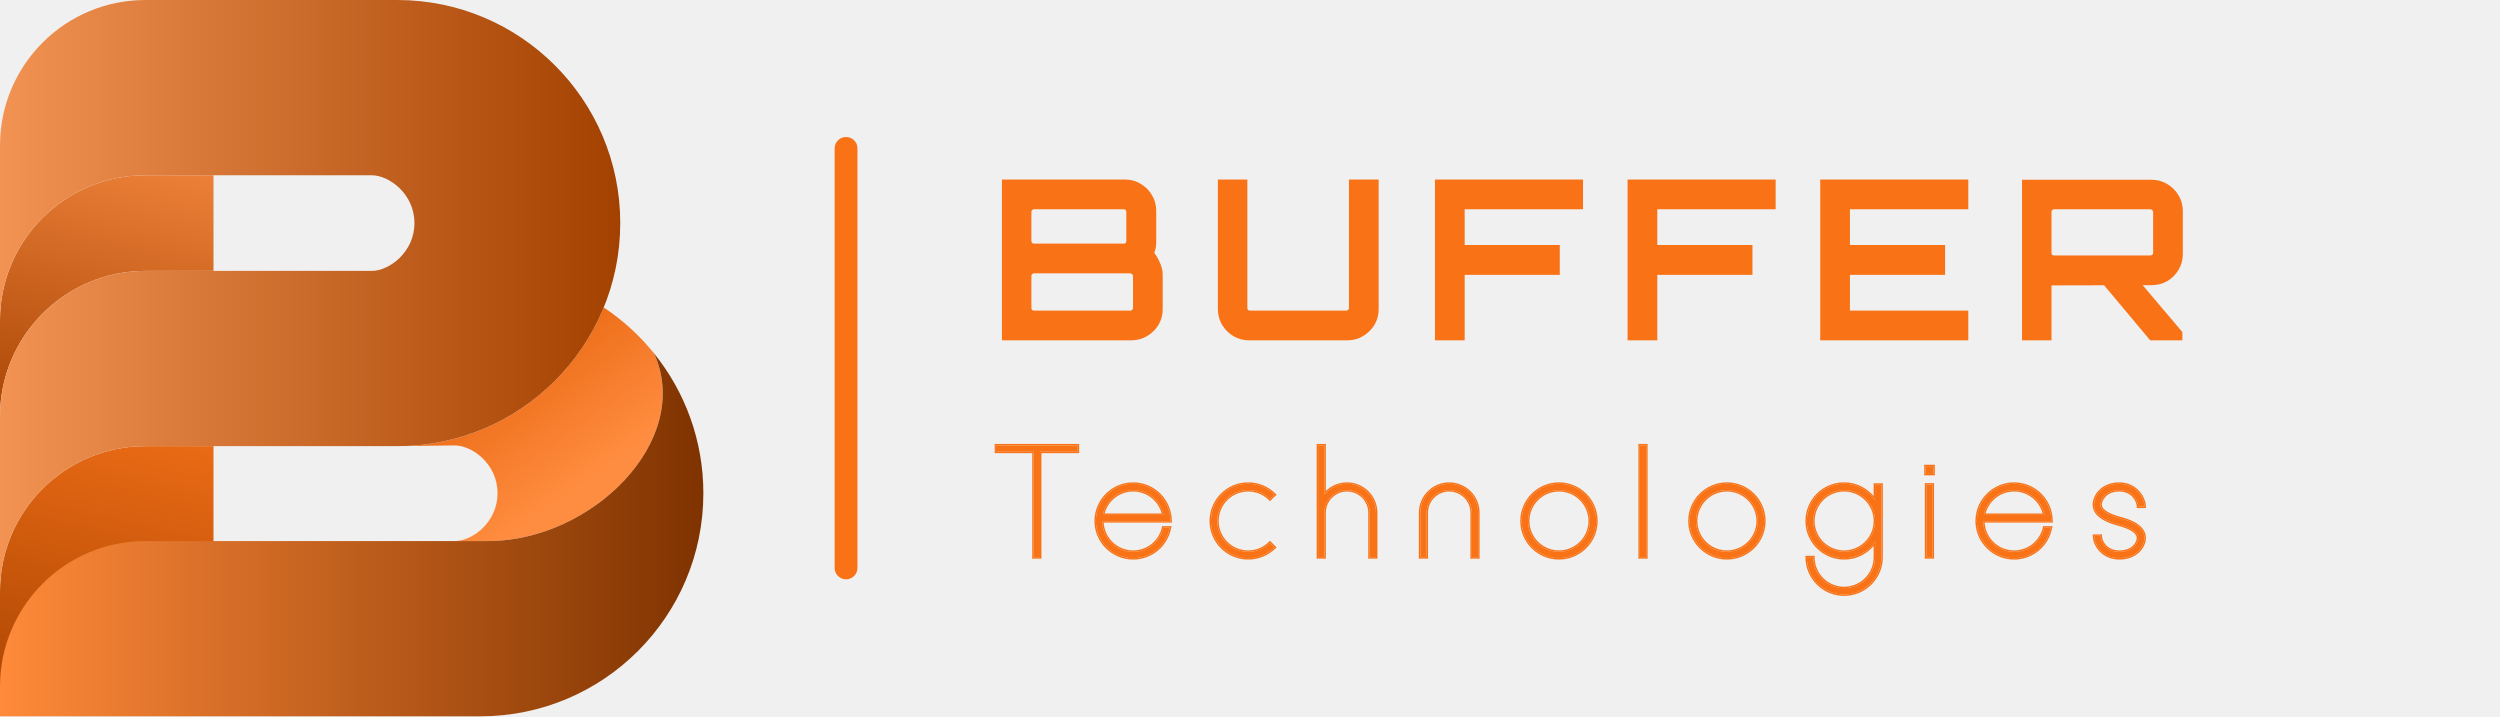
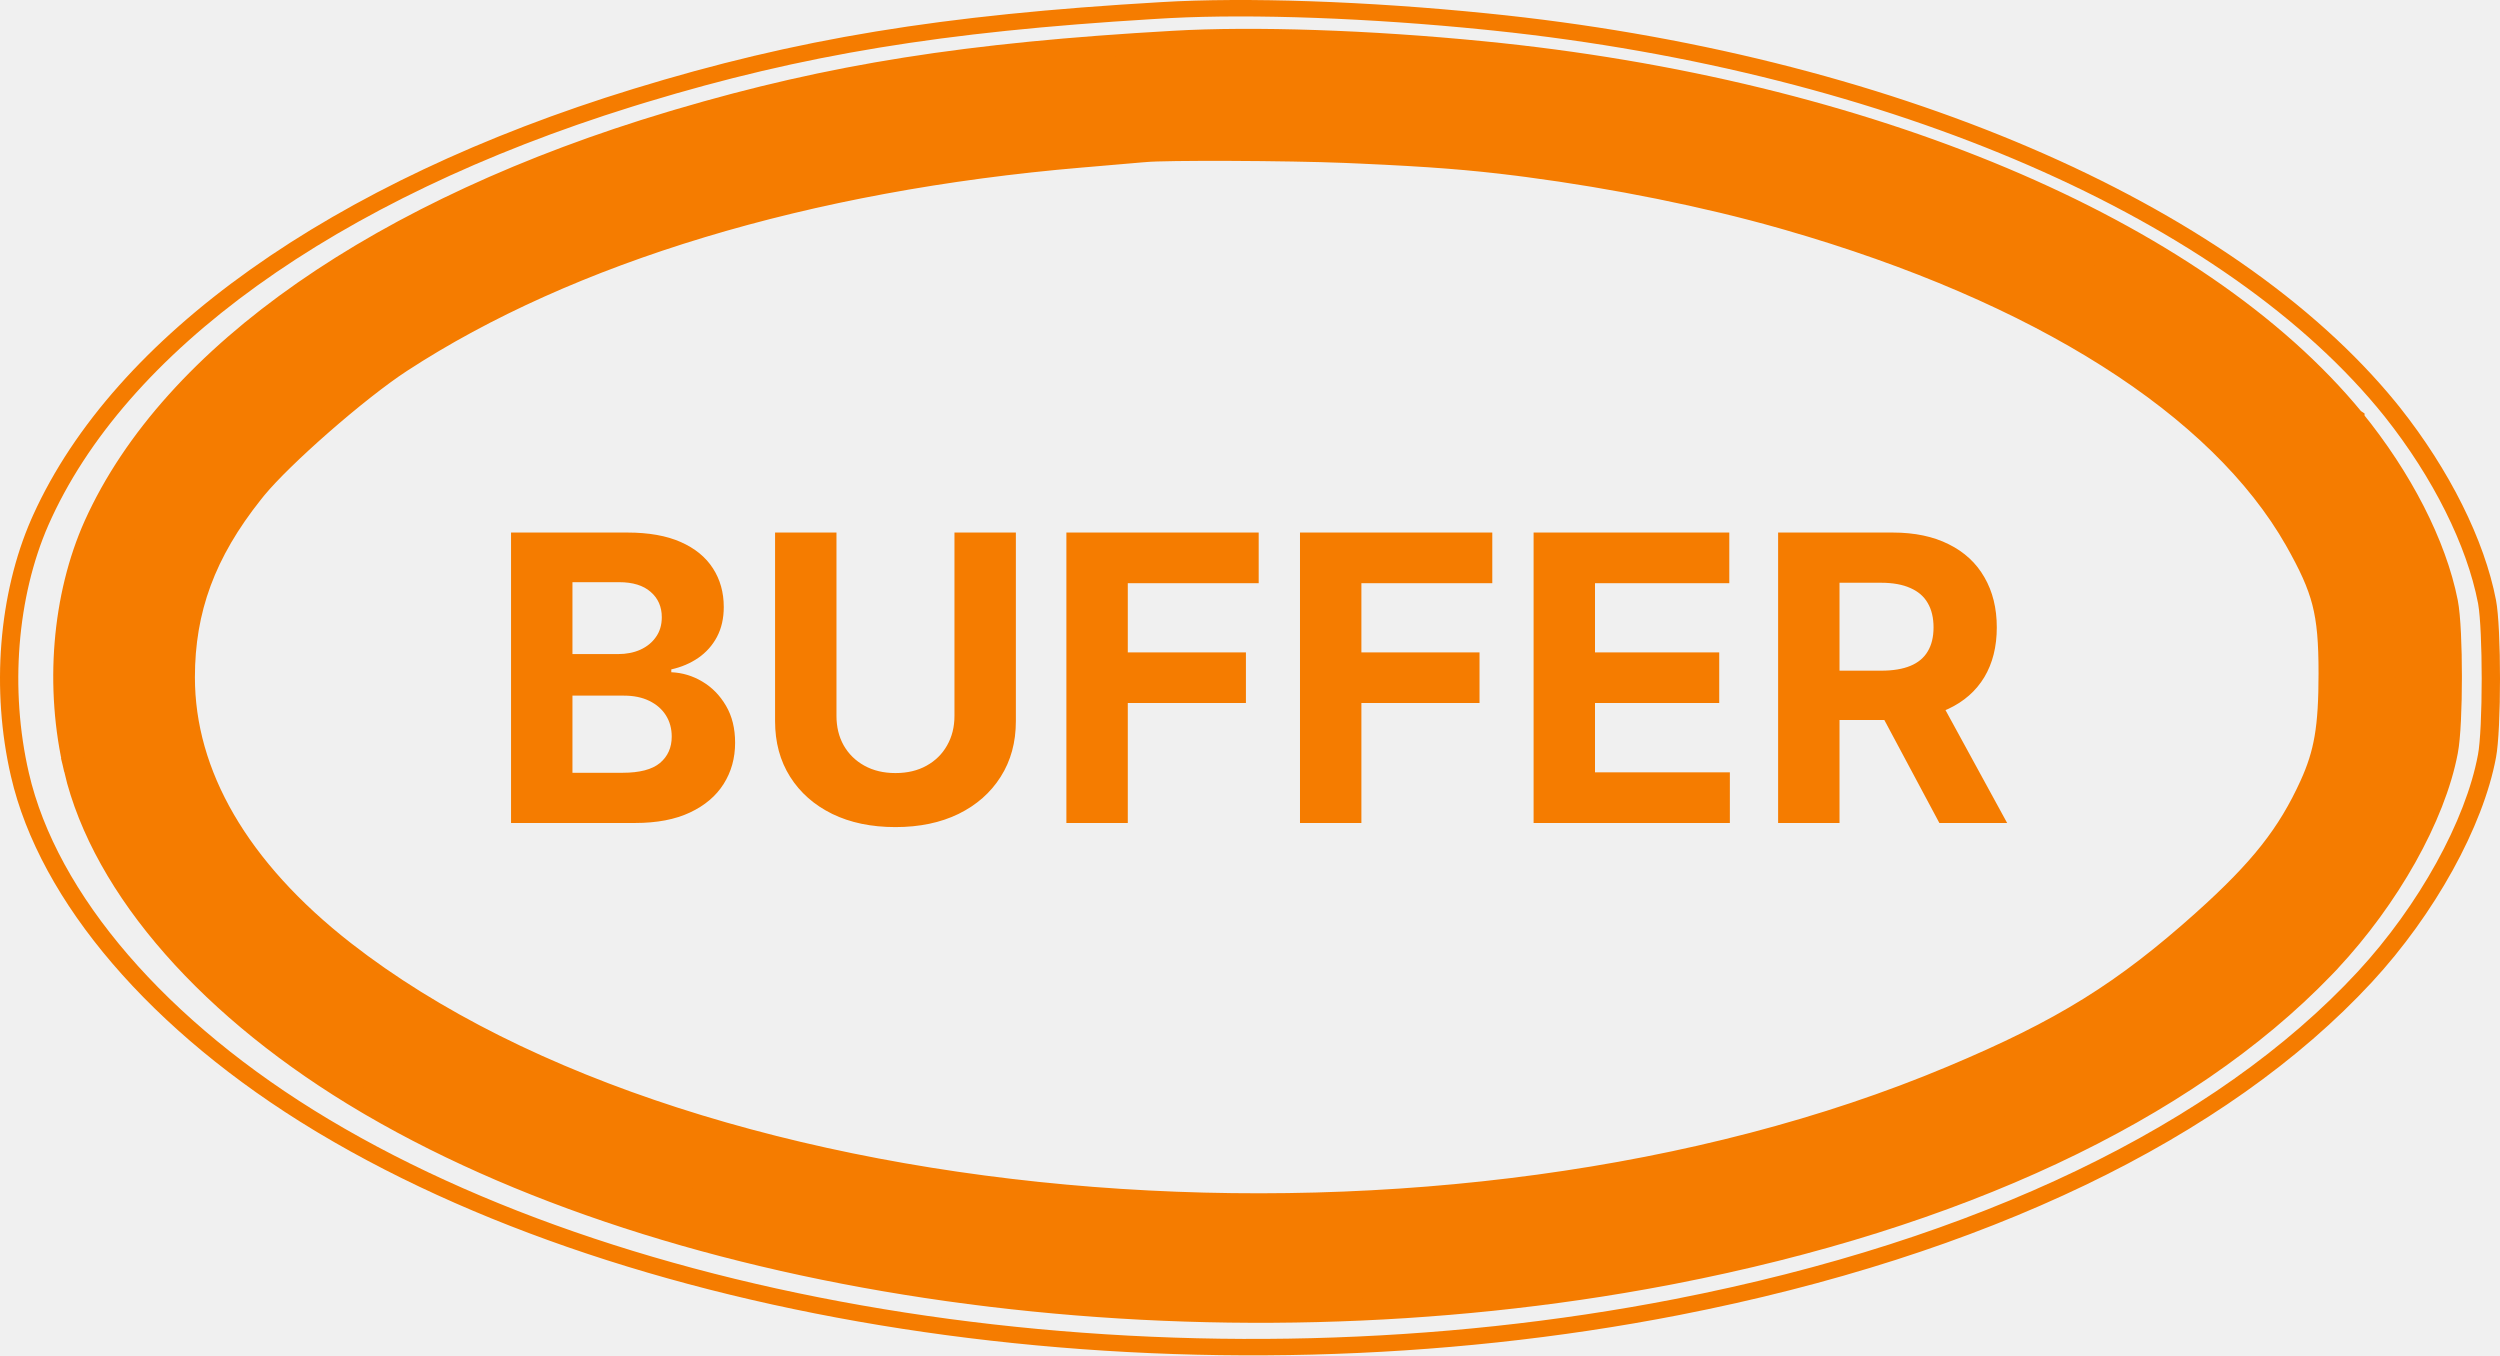
- <svg xmlns="http://www.w3.org/2000/svg" width="1752" height="502" viewBox="0 0 1752 502" fill="none">
-   <path d="M101.922 189.845H149.624V122.822H101.922C45.632 122.822 0 168.454 0 224.744V291.767C0 235.478 45.632 189.845 101.922 189.845Z" fill="url(#paint0_linear_806_51)" />
-   <path d="M101.922 312.672C45.632 312.672 0 358.303 0 414.594V502.001L149.624 386.713V312.672H101.922Z" fill="url(#paint1_linear_806_51)" />
-   <path d="M282.398 312.618L318.71 312.153C330.932 312.153 348.684 325.206 348.684 345.664C348.684 366.122 330.932 379.175 318.71 379.175H342.007C414.671 379.175 486.017 308.814 458.352 247.661L458.359 247.653C448.329 235.21 436.432 224.338 423.093 215.457C400.26 271.299 346.066 310.994 282.398 312.618Z" fill="url(#paint2_linear_806_51)" />
-   <path d="M0 414.592C0 358.301 45.632 312.67 101.922 312.67H278.34C364.681 312.67 434.675 242.672 434.675 156.335C434.675 69.992 364.681 0 278.34 0H101.922C45.632 0 0 45.632 0 101.922V224.745C0 168.455 45.632 122.823 101.922 122.823H260.472C272.695 122.823 290.446 135.876 290.446 156.335C290.446 176.792 272.695 189.846 260.472 189.846H101.922C45.632 189.846 0 235.477 0 291.768V312.67V414.592Z" fill="url(#paint3_linear_806_51)" />
-   <path d="M0.001 501.998H336.581C422.921 501.998 492.916 432 492.916 345.662C492.916 308.545 479.977 274.457 458.363 247.648L458.355 247.659C486.02 308.812 414.675 379.174 342.01 379.174H101.922C45.632 379.174 0 424.805 0 481.095V501.998H0.001Z" fill="url(#paint4_linear_806_51)" />
-   <rect x="584.914" y="96" width="16" height="310" rx="8" fill="#F97316" />
-   <path d="M702.147 238.5V125.822H788.534C792.499 125.822 796.098 126.813 799.333 128.795C802.671 130.777 805.332 133.438 807.314 136.776C809.296 140.011 810.287 143.61 810.287 147.575V169.641C810.287 170.997 810.183 172.301 809.974 173.553C809.766 174.805 809.401 176.005 808.879 177.153C810.653 179.553 812.061 182.056 813.104 184.665C814.252 187.273 814.826 189.881 814.826 192.49V216.747C814.826 220.711 813.835 224.363 811.852 227.702C809.87 230.936 807.21 233.544 803.871 235.527C800.532 237.509 796.881 238.5 792.916 238.5H702.147ZM724.683 217.686H791.977C792.499 217.686 792.968 217.529 793.386 217.216C793.803 216.799 794.012 216.329 794.012 215.808V193.429C794.012 192.907 793.803 192.49 793.386 192.177C792.968 191.759 792.499 191.551 791.977 191.551H724.683C724.161 191.551 723.692 191.759 723.275 192.177C722.962 192.49 722.805 192.907 722.805 193.429V215.808C722.805 216.329 722.962 216.799 723.275 217.216C723.692 217.529 724.161 217.686 724.683 217.686ZM724.683 170.736H787.595C788.117 170.736 788.534 170.58 788.847 170.267C789.16 169.85 789.317 169.38 789.317 168.858V148.514C789.317 147.992 789.16 147.575 788.847 147.262C788.534 146.844 788.117 146.636 787.595 146.636H724.683C724.161 146.636 723.692 146.844 723.275 147.262C722.962 147.575 722.805 147.992 722.805 148.514V168.858C722.805 169.38 722.962 169.85 723.275 170.267C723.692 170.58 724.161 170.736 724.683 170.736ZM875.239 238.5C871.274 238.5 867.623 237.509 864.284 235.527C861.05 233.544 858.441 230.936 856.459 227.702C854.477 224.363 853.486 220.711 853.486 216.747V125.822H874.143V215.808C874.143 216.329 874.3 216.799 874.613 217.216C875.03 217.529 875.5 217.686 876.021 217.686H943.315C943.837 217.686 944.307 217.529 944.724 217.216C945.141 216.799 945.35 216.329 945.35 215.808V125.822H966.164V216.747C966.164 220.711 965.173 224.363 963.191 227.702C961.208 230.936 958.548 233.544 955.209 235.527C951.975 237.509 948.375 238.5 944.411 238.5H875.239ZM1005.62 238.5V125.822H1109.38V146.636H1026.44V171.675H1093.1V192.646H1026.44V238.5H1005.62ZM1140.62 238.5V125.822H1244.38V146.636H1161.44V171.675H1228.11V192.646H1161.44V238.5H1140.62ZM1275.63 238.5V125.822H1379.39V146.636H1296.44V171.675H1363.11V192.646H1296.44V217.686H1379.39V238.5H1275.63ZM1506.87 238.5L1472.91 197.967H1499.99L1529.41 232.71V238.5H1506.87ZM1417.04 238.5V125.978H1507.81C1511.78 125.978 1515.43 126.969 1518.77 128.952C1522.11 130.934 1524.77 133.594 1526.75 136.933C1528.73 140.167 1529.72 143.767 1529.72 147.731V178.092C1529.72 182.056 1528.73 185.708 1526.75 189.047C1524.77 192.385 1522.11 195.046 1518.77 197.028C1515.43 198.906 1511.78 199.845 1507.81 199.845L1437.7 200.002V238.5H1417.04ZM1439.58 179.031H1506.87C1507.4 179.031 1507.86 178.874 1508.28 178.561C1508.7 178.248 1508.91 177.831 1508.91 177.309V148.514C1508.91 147.992 1508.7 147.575 1508.28 147.262C1507.86 146.844 1507.4 146.636 1506.87 146.636H1439.58C1439.06 146.636 1438.59 146.844 1438.17 147.262C1437.86 147.575 1437.7 147.992 1437.7 148.514V177.309C1437.7 177.831 1437.86 178.248 1438.17 178.561C1438.59 178.874 1439.06 179.031 1439.58 179.031Z" fill="#F97316" />
-   <mask id="path-8-outside-1_806_51" maskUnits="userSpaceOnUse" x="696.914" y="310.5" width="807" height="108" fill="black">
-     <rect fill="white" x="696.914" y="310.5" width="807" height="108" />
-     <path d="M755.287 312.116V316.564H728.826V390.5H724.379V316.564H697.917V312.116H755.287ZM820.25 365.15V365.262H772.442C772.553 377.158 782.226 386.72 794.122 386.72C804.462 386.72 813.134 379.493 815.247 369.709H819.805C817.582 381.939 806.908 391.167 794.122 391.167C779.78 391.167 767.994 379.493 767.994 365.15C767.994 350.697 779.78 339.023 794.122 339.023C807.019 339.023 817.804 348.473 819.805 360.814C820.028 362.26 820.25 363.705 820.25 365.15ZM772.886 360.814H815.358C813.357 350.919 804.573 343.47 794.122 343.47C783.671 343.47 774.888 350.919 772.886 360.814ZM874.75 391.167C860.296 391.167 848.622 379.493 848.622 365.15C848.622 350.697 860.296 339.023 874.75 339.023C881.643 339.023 888.203 341.691 893.206 346.694L889.982 349.807C885.868 345.693 880.531 343.47 874.75 343.47C862.742 343.47 853.069 353.143 853.069 365.15C853.069 377.047 862.742 386.72 874.75 386.72C880.531 386.72 885.868 384.496 889.982 380.382L893.206 383.607C888.203 388.499 881.643 391.167 874.75 391.167ZM964.301 359.258V390.5H959.854V359.258C959.854 350.585 952.738 343.47 943.955 343.47C935.282 343.47 928.167 350.585 928.167 359.258V390.5H923.719V312.116H928.167V346.583C931.947 342.024 937.617 339.023 943.955 339.023C955.184 339.023 964.301 348.139 964.301 359.258ZM1035.91 390.5H1031.47V359.258C1031.47 350.585 1024.35 343.47 1015.57 343.47C1006.9 343.47 999.779 350.585 999.779 359.258V390.5H995.332V359.258C995.332 348.139 1004.45 339.023 1015.57 339.023C1026.8 339.023 1035.91 348.139 1035.91 359.258V390.5ZM1092.52 391.167C1078.17 391.167 1066.39 379.493 1066.39 365.15C1066.39 350.697 1078.17 339.023 1092.52 339.023C1106.86 339.023 1118.64 350.697 1118.64 365.15C1118.64 379.493 1106.86 391.167 1092.52 391.167ZM1092.52 343.47C1080.62 343.47 1070.84 353.143 1070.84 365.15C1070.84 377.047 1080.62 386.72 1092.52 386.72C1104.41 386.72 1114.2 377.047 1114.2 365.15C1114.2 353.143 1104.41 343.47 1092.52 343.47ZM1149.2 390.5V312.116H1153.65V390.5H1149.2ZM1210.23 391.167C1195.88 391.167 1184.1 379.493 1184.1 365.15C1184.1 350.697 1195.88 339.023 1210.23 339.023C1224.57 339.023 1236.35 350.697 1236.35 365.15C1236.35 379.493 1224.57 391.167 1210.23 391.167ZM1210.23 343.47C1198.33 343.47 1188.55 353.143 1188.55 365.15C1188.55 377.047 1198.33 386.72 1210.23 386.72C1222.12 386.72 1231.91 377.047 1231.91 365.15C1231.91 353.143 1222.12 343.47 1210.23 343.47ZM1314.05 339.69H1318.5V390.5C1318.5 404.954 1306.71 416.628 1292.37 416.628C1278.03 416.628 1266.24 404.954 1266.24 390.5H1270.69C1270.69 402.508 1280.48 412.181 1292.37 412.181C1304.27 412.181 1314.05 402.508 1314.05 390.5V379.715C1309.27 386.609 1301.38 391.167 1292.37 391.167C1278.03 391.167 1266.24 379.493 1266.24 365.15C1266.24 350.697 1277.92 339.023 1292.37 339.023C1301.38 339.023 1309.27 343.581 1314.05 350.585V339.69ZM1292.37 386.72C1304.27 386.72 1314.05 377.047 1314.05 365.15C1314.05 353.143 1304.27 343.47 1292.37 343.47C1280.48 343.47 1270.69 353.143 1270.69 365.15C1270.69 377.047 1280.48 386.72 1292.37 386.72ZM1349.93 390.5V339.578H1354.38V390.5H1349.93ZM1349.49 332.129V326.681H1354.94V332.129H1349.49ZM1437.62 365.15V365.262H1389.81C1389.92 377.158 1399.6 386.72 1411.49 386.72C1421.83 386.72 1430.51 379.493 1432.62 369.709H1437.18C1434.95 381.939 1424.28 391.167 1411.49 391.167C1397.15 391.167 1385.37 379.493 1385.37 365.15C1385.37 350.697 1397.15 339.023 1411.49 339.023C1424.39 339.023 1435.18 348.473 1437.18 360.814C1437.4 362.26 1437.62 363.705 1437.62 365.15ZM1390.26 360.814H1432.73C1430.73 350.919 1421.94 343.47 1411.49 343.47C1401.04 343.47 1392.26 350.919 1390.26 360.814ZM1485.19 391.167C1473.74 391.167 1467.62 382.05 1467.62 375.49H1472.07C1472.07 379.493 1475.85 386.72 1485.19 386.72C1495.19 386.72 1498.42 380.16 1498.42 376.936C1498.42 373.156 1493.64 369.931 1484.63 367.485C1480.41 366.262 1467.51 362.816 1467.51 353.699C1467.51 347.584 1473.07 339.023 1485.19 339.023C1497.31 339.023 1502.87 349.474 1502.87 355.033H1498.42C1498.42 351.03 1494.53 343.47 1485.19 343.47C1475.29 343.47 1471.96 350.474 1471.96 353.699C1471.96 357.479 1476.74 360.703 1485.74 363.149C1489.97 364.261 1502.87 367.819 1502.87 376.936C1502.87 382.828 1497.31 391.167 1485.19 391.167Z" />
-   </mask>
-   <path d="M755.287 312.116V316.564H728.826V390.5H724.379V316.564H697.917V312.116H755.287ZM820.25 365.15V365.262H772.442C772.553 377.158 782.226 386.72 794.122 386.72C804.462 386.72 813.134 379.493 815.247 369.709H819.805C817.582 381.939 806.908 391.167 794.122 391.167C779.78 391.167 767.994 379.493 767.994 365.15C767.994 350.697 779.78 339.023 794.122 339.023C807.019 339.023 817.804 348.473 819.805 360.814C820.028 362.26 820.25 363.705 820.25 365.15ZM772.886 360.814H815.358C813.357 350.919 804.573 343.47 794.122 343.47C783.671 343.47 774.888 350.919 772.886 360.814ZM874.75 391.167C860.296 391.167 848.622 379.493 848.622 365.15C848.622 350.697 860.296 339.023 874.75 339.023C881.643 339.023 888.203 341.691 893.206 346.694L889.982 349.807C885.868 345.693 880.531 343.47 874.75 343.47C862.742 343.47 853.069 353.143 853.069 365.15C853.069 377.047 862.742 386.72 874.75 386.72C880.531 386.72 885.868 384.496 889.982 380.382L893.206 383.607C888.203 388.499 881.643 391.167 874.75 391.167ZM964.301 359.258V390.5H959.854V359.258C959.854 350.585 952.738 343.47 943.955 343.47C935.282 343.47 928.167 350.585 928.167 359.258V390.5H923.719V312.116H928.167V346.583C931.947 342.024 937.617 339.023 943.955 339.023C955.184 339.023 964.301 348.139 964.301 359.258ZM1035.91 390.5H1031.47V359.258C1031.47 350.585 1024.35 343.47 1015.57 343.47C1006.9 343.47 999.779 350.585 999.779 359.258V390.5H995.332V359.258C995.332 348.139 1004.45 339.023 1015.57 339.023C1026.8 339.023 1035.91 348.139 1035.91 359.258V390.5ZM1092.52 391.167C1078.17 391.167 1066.39 379.493 1066.39 365.15C1066.39 350.697 1078.17 339.023 1092.52 339.023C1106.86 339.023 1118.64 350.697 1118.64 365.15C1118.64 379.493 1106.86 391.167 1092.52 391.167ZM1092.52 343.47C1080.62 343.47 1070.84 353.143 1070.84 365.15C1070.84 377.047 1080.62 386.72 1092.52 386.72C1104.41 386.72 1114.2 377.047 1114.2 365.15C1114.2 353.143 1104.41 343.47 1092.52 343.47ZM1149.2 390.5V312.116H1153.65V390.5H1149.2ZM1210.23 391.167C1195.88 391.167 1184.1 379.493 1184.1 365.15C1184.1 350.697 1195.88 339.023 1210.23 339.023C1224.57 339.023 1236.35 350.697 1236.35 365.15C1236.35 379.493 1224.57 391.167 1210.23 391.167ZM1210.23 343.47C1198.33 343.47 1188.55 353.143 1188.55 365.15C1188.55 377.047 1198.33 386.72 1210.23 386.72C1222.12 386.72 1231.91 377.047 1231.91 365.15C1231.91 353.143 1222.12 343.47 1210.23 343.47ZM1314.05 339.69H1318.5V390.5C1318.5 404.954 1306.71 416.628 1292.37 416.628C1278.03 416.628 1266.24 404.954 1266.24 390.5H1270.69C1270.69 402.508 1280.48 412.181 1292.37 412.181C1304.27 412.181 1314.05 402.508 1314.05 390.5V379.715C1309.27 386.609 1301.38 391.167 1292.37 391.167C1278.03 391.167 1266.24 379.493 1266.24 365.15C1266.24 350.697 1277.92 339.023 1292.37 339.023C1301.38 339.023 1309.27 343.581 1314.05 350.585V339.69ZM1292.37 386.72C1304.27 386.72 1314.05 377.047 1314.05 365.15C1314.05 353.143 1304.27 343.47 1292.37 343.47C1280.48 343.47 1270.69 353.143 1270.69 365.15C1270.69 377.047 1280.48 386.72 1292.37 386.72ZM1349.93 390.5V339.578H1354.38V390.5H1349.93ZM1349.49 332.129V326.681H1354.94V332.129H1349.49ZM1437.62 365.15V365.262H1389.81C1389.92 377.158 1399.6 386.72 1411.49 386.72C1421.83 386.72 1430.51 379.493 1432.62 369.709H1437.18C1434.95 381.939 1424.28 391.167 1411.49 391.167C1397.15 391.167 1385.37 379.493 1385.37 365.15C1385.37 350.697 1397.15 339.023 1411.49 339.023C1424.39 339.023 1435.18 348.473 1437.18 360.814C1437.4 362.26 1437.62 363.705 1437.62 365.15ZM1390.26 360.814H1432.73C1430.73 350.919 1421.94 343.47 1411.49 343.47C1401.04 343.47 1392.26 350.919 1390.26 360.814ZM1485.19 391.167C1473.74 391.167 1467.62 382.05 1467.62 375.49H1472.07C1472.07 379.493 1475.85 386.72 1485.19 386.72C1495.19 386.72 1498.42 380.16 1498.42 376.936C1498.42 373.156 1493.64 369.931 1484.63 367.485C1480.41 366.262 1467.51 362.816 1467.51 353.699C1467.51 347.584 1473.07 339.023 1485.19 339.023C1497.31 339.023 1502.87 349.474 1502.87 355.033H1498.42C1498.42 351.03 1494.53 343.47 1485.19 343.47C1475.29 343.47 1471.96 350.474 1471.96 353.699C1471.96 357.479 1476.74 360.703 1485.74 363.149C1489.97 364.261 1502.87 367.819 1502.87 376.936C1502.87 382.828 1497.31 391.167 1485.19 391.167Z" fill="#F97316" />
-   <path d="M755.287 312.116H756.287V311.116H755.287V312.116ZM755.287 316.564V317.564H756.287V316.564H755.287ZM728.826 316.564V315.564H727.826V316.564H728.826ZM728.826 390.5V391.5H729.826V390.5H728.826ZM724.379 390.5H723.379V391.5H724.379V390.5ZM724.379 316.564H725.379V315.564H724.379V316.564ZM697.917 316.564H696.917V317.564H697.917V316.564ZM697.917 312.116V311.116H696.917V312.116H697.917ZM755.287 312.116H754.287V316.564H755.287H756.287V312.116H755.287ZM755.287 316.564V315.564H728.826V316.564V317.564H755.287V316.564ZM728.826 316.564H727.826V390.5H728.826H729.826V316.564H728.826ZM728.826 390.5V389.5H724.379V390.5V391.5H728.826V390.5ZM724.379 390.5H725.379V316.564H724.379H723.379V390.5H724.379ZM724.379 316.564V315.564H697.917V316.564V317.564H724.379V316.564ZM697.917 316.564H698.917V312.116H697.917H696.917V316.564H697.917ZM697.917 312.116V313.116H755.287V312.116V311.116H697.917V312.116ZM820.25 365.262V366.262H821.25V365.262H820.25ZM772.442 365.262V364.262H771.432L771.442 365.271L772.442 365.262ZM815.247 369.709V368.709H814.44L814.269 369.498L815.247 369.709ZM819.805 369.709L820.789 369.888L821.004 368.709H819.805V369.709ZM819.805 360.814L820.794 360.662L820.793 360.654L819.805 360.814ZM772.886 360.814L771.906 360.616L771.664 361.814H772.886V360.814ZM815.358 360.814V361.814H816.581L816.338 360.616L815.358 360.814ZM820.25 365.15H819.25V365.262H820.25H821.25V365.15H820.25ZM820.25 365.262V364.262H772.442V365.262V366.262H820.25V365.262ZM772.442 365.262L771.442 365.271C771.558 377.717 781.678 387.72 794.122 387.72V386.72V385.72C782.773 385.72 773.548 376.599 773.442 365.252L772.442 365.262ZM794.122 386.72V387.72C804.94 387.72 814.014 380.158 816.224 369.92L815.247 369.709L814.269 369.498C812.255 378.828 803.985 385.72 794.122 385.72V386.72ZM815.247 369.709V370.709H819.805V369.709V368.709H815.247V369.709ZM819.805 369.709L818.822 369.53C816.683 381.294 806.415 390.167 794.122 390.167V391.167V392.167C807.401 392.167 818.481 382.584 820.789 369.888L819.805 369.709ZM794.122 391.167V390.167C780.326 390.167 768.994 378.935 768.994 365.15H767.994H766.994C766.994 380.051 779.233 392.167 794.122 392.167V391.167ZM767.994 365.15H768.994C768.994 351.252 780.329 340.023 794.122 340.023V339.023V338.023C779.23 338.023 766.994 350.142 766.994 365.15H767.994ZM794.122 339.023V340.023C806.523 340.023 816.895 349.111 818.818 360.974L819.805 360.814L820.793 360.654C818.714 347.835 807.516 338.023 794.122 338.023V339.023ZM819.805 360.814L818.817 360.966C819.041 362.425 819.25 363.794 819.25 365.15H820.25H821.25C821.25 363.616 821.014 362.094 820.794 360.662L819.805 360.814ZM772.886 360.814V361.814H815.358V360.814V359.814H772.886V360.814ZM815.358 360.814L816.338 360.616C814.244 350.262 805.057 342.47 794.122 342.47V343.47V344.47C804.089 344.47 812.469 351.576 814.378 361.013L815.358 360.814ZM794.122 343.47V342.47C783.187 342.47 774 350.262 771.906 360.616L772.886 360.814L773.867 361.013C775.775 351.576 784.155 344.47 794.122 344.47V343.47ZM893.206 346.694L893.9 347.414L894.633 346.707L893.913 345.987L893.206 346.694ZM889.982 349.807L889.274 350.514L889.969 351.209L890.676 350.527L889.982 349.807ZM889.982 380.382L890.689 379.675L889.982 378.968L889.274 379.675L889.982 380.382ZM893.206 383.607L893.905 384.322L894.628 383.615L893.913 382.9L893.206 383.607ZM874.75 391.167V390.167C860.845 390.167 849.622 378.938 849.622 365.15H848.622H847.622C847.622 380.048 859.746 392.167 874.75 392.167V391.167ZM848.622 365.15H849.622C849.622 351.249 860.848 340.023 874.75 340.023V339.023V338.023C859.744 338.023 847.622 350.144 847.622 365.15H848.622ZM874.75 339.023V340.023C881.379 340.023 887.684 342.586 892.499 347.401L893.206 346.694L893.913 345.987C888.721 340.795 881.907 338.023 874.75 338.023V339.023ZM893.206 346.694L892.511 345.975L889.287 349.088L889.982 349.807L890.676 350.527L893.9 347.414L893.206 346.694ZM889.982 349.807L890.689 349.1C886.389 344.801 880.799 342.47 874.75 342.47V343.47V344.47C880.263 344.47 885.346 346.586 889.274 350.514L889.982 349.807ZM874.75 343.47V342.47C862.19 342.47 852.069 352.59 852.069 365.15H853.069H854.069C854.069 353.695 863.294 344.47 874.75 344.47V343.47ZM853.069 365.15H852.069C852.069 377.603 862.193 387.72 874.75 387.72V386.72V385.72C863.291 385.72 854.069 376.491 854.069 365.15H853.069ZM874.75 386.72V387.72C880.799 387.72 886.389 385.389 890.689 381.09L889.982 380.382L889.274 379.675C885.346 383.603 880.263 385.72 874.75 385.72V386.72ZM889.982 380.382L889.274 381.09L892.499 384.314L893.206 383.607L893.913 382.9L890.689 379.675L889.982 380.382ZM893.206 383.607L892.507 382.892C887.689 387.602 881.38 390.167 874.75 390.167V391.167V392.167C881.906 392.167 888.716 389.395 893.905 384.322L893.206 383.607ZM964.301 390.5V391.5H965.301V390.5H964.301ZM959.854 390.5H958.854V391.5H959.854V390.5ZM928.167 390.5V391.5H929.167V390.5H928.167ZM923.719 390.5H922.719V391.5H923.719V390.5ZM923.719 312.116V311.116H922.719V312.116H923.719ZM928.167 312.116H929.167V311.116H928.167V312.116ZM928.167 346.583H927.167V349.355L928.936 347.221L928.167 346.583ZM964.301 359.258H963.301V390.5H964.301H965.301V359.258H964.301ZM964.301 390.5V389.5H959.854V390.5V391.5H964.301V390.5ZM959.854 390.5H960.854V359.258H959.854H958.854V390.5H959.854ZM959.854 359.258H960.854C960.854 350.029 953.286 342.47 943.955 342.47V343.47V344.47C952.19 344.47 958.854 351.142 958.854 359.258H959.854ZM943.955 343.47V342.47C934.73 342.47 927.167 350.033 927.167 359.258H928.167H929.167C929.167 351.138 935.835 344.47 943.955 344.47V343.47ZM928.167 359.258H927.167V390.5H928.167H929.167V359.258H928.167ZM928.167 390.5V389.5H923.719V390.5V391.5H928.167V390.5ZM923.719 390.5H924.719V312.116H923.719H922.719V390.5H923.719ZM923.719 312.116V313.116H928.167V312.116V311.116H923.719V312.116ZM928.167 312.116H927.167V346.583H928.167H929.167V312.116H928.167ZM928.167 346.583L928.936 347.221C932.544 342.871 937.941 340.023 943.955 340.023V339.023V338.023C937.293 338.023 931.35 341.178 927.397 345.945L928.167 346.583ZM943.955 339.023V340.023C954.635 340.023 963.301 348.695 963.301 359.258H964.301H965.301C965.301 347.584 955.733 338.023 943.955 338.023V339.023ZM1035.91 390.5V391.5H1036.91V390.5H1035.91ZM1031.47 390.5H1030.47V391.5H1031.47V390.5ZM999.779 390.5V391.5H1000.78V390.5H999.779ZM995.332 390.5H994.332V391.5H995.332V390.5ZM1035.91 390.5V389.5H1031.47V390.5V391.5H1035.91V390.5ZM1031.47 390.5H1032.47V359.258H1031.47H1030.47V390.5H1031.47ZM1031.47 359.258H1032.47C1032.47 350.029 1024.9 342.47 1015.57 342.47V343.47V344.47C1023.8 344.47 1030.47 351.142 1030.47 359.258H1031.47ZM1015.57 343.47V342.47C1006.34 342.47 998.779 350.033 998.779 359.258H999.779H1000.78C1000.78 351.138 1007.45 344.47 1015.57 344.47V343.47ZM999.779 359.258H998.779V390.5H999.779H1000.78V359.258H999.779ZM999.779 390.5V389.5H995.332V390.5V391.5H999.779V390.5ZM995.332 390.5H996.332V359.258H995.332H994.332V390.5H995.332ZM995.332 359.258H996.332C996.332 348.692 1005 340.023 1015.57 340.023V339.023V338.023C1003.9 338.023 994.332 347.587 994.332 359.258H995.332ZM1015.57 339.023V340.023C1026.25 340.023 1034.91 348.695 1034.91 359.258H1035.91H1036.91C1036.91 347.584 1027.35 338.023 1015.57 338.023V339.023ZM1035.91 359.258H1034.91V390.5H1035.91H1036.91V359.258H1035.91ZM1092.52 391.167V390.167C1078.72 390.167 1067.39 378.935 1067.39 365.15H1066.39H1065.39C1065.39 380.051 1077.63 392.167 1092.52 392.167V391.167ZM1066.39 365.15H1067.39C1067.39 351.252 1078.72 340.023 1092.52 340.023V339.023V338.023C1077.62 338.023 1065.39 350.142 1065.39 365.15H1066.39ZM1092.52 339.023V340.023C1106.31 340.023 1117.64 351.252 1117.64 365.15H1118.64H1119.64C1119.64 350.142 1107.41 338.023 1092.52 338.023V339.023ZM1118.64 365.15H1117.64C1117.64 378.935 1106.31 390.167 1092.52 390.167V391.167V392.167C1107.41 392.167 1119.64 380.051 1119.64 365.15H1118.64ZM1092.52 343.47V342.47C1080.07 342.47 1069.84 352.587 1069.84 365.15H1070.84H1071.84C1071.84 353.698 1081.17 344.47 1092.52 344.47V343.47ZM1070.84 365.15H1069.84C1069.84 377.606 1080.07 387.72 1092.52 387.72V386.72V385.72C1081.17 385.72 1071.84 376.488 1071.84 365.15H1070.84ZM1092.52 386.72V387.72C1104.96 387.72 1115.2 377.606 1115.2 365.15H1114.2H1113.2C1113.2 376.488 1103.87 385.72 1092.52 385.72V386.72ZM1114.2 365.15H1115.2C1115.2 352.587 1104.96 342.47 1092.52 342.47V343.47V344.47C1103.86 344.47 1113.2 353.698 1113.2 365.15H1114.2ZM1149.2 390.5H1148.2V391.5H1149.2V390.5ZM1149.2 312.116V311.116H1148.2V312.116H1149.2ZM1153.65 312.116H1154.65V311.116H1153.65V312.116ZM1153.65 390.5V391.5H1154.65V390.5H1153.65ZM1149.2 390.5H1150.2V312.116H1149.2H1148.2V390.5H1149.2ZM1149.2 312.116V313.116H1153.65V312.116V311.116H1149.2V312.116ZM1153.65 312.116H1152.65V390.5H1153.65H1154.65V312.116H1153.65ZM1153.65 390.5V389.5H1149.2V390.5V391.5H1153.65V390.5ZM1210.23 391.167V390.167C1196.43 390.167 1185.1 378.935 1185.1 365.15H1184.1H1183.1C1183.1 380.051 1195.34 392.167 1210.23 392.167V391.167ZM1184.1 365.15H1185.1C1185.1 351.252 1196.43 340.023 1210.23 340.023V339.023V338.023C1195.33 338.023 1183.1 350.142 1183.1 365.15H1184.1ZM1210.23 339.023V340.023C1224.02 340.023 1235.35 351.252 1235.35 365.15H1236.35H1237.35C1237.35 350.142 1225.12 338.023 1210.23 338.023V339.023ZM1236.35 365.15H1235.35C1235.35 378.935 1224.02 390.167 1210.23 390.167V391.167V392.167C1225.12 392.167 1237.35 380.051 1237.35 365.15H1236.35ZM1210.23 343.47V342.47C1197.78 342.47 1187.55 352.587 1187.55 365.15H1188.55H1189.55C1189.55 353.698 1198.88 344.47 1210.23 344.47V343.47ZM1188.55 365.15H1187.55C1187.55 377.606 1197.78 387.72 1210.23 387.72V386.72V385.72C1198.88 385.72 1189.55 376.488 1189.55 365.15H1188.55ZM1210.23 386.72V387.72C1222.67 387.72 1232.91 377.606 1232.91 365.15H1231.91H1230.91C1230.91 376.488 1221.58 385.72 1210.23 385.72V386.72ZM1231.91 365.15H1232.91C1232.91 352.587 1222.67 342.47 1210.23 342.47V343.47V344.47C1221.57 344.47 1230.91 353.698 1230.91 365.15H1231.91ZM1314.05 339.69V338.69H1313.05V339.69H1314.05ZM1318.5 339.69H1319.5V338.69H1318.5V339.69ZM1266.24 390.5V389.5H1265.24V390.5H1266.24ZM1270.69 390.5H1271.69V389.5H1270.69V390.5ZM1314.05 379.715H1315.05V376.519L1313.23 379.145L1314.05 379.715ZM1314.05 350.585L1313.23 351.149L1315.05 353.824V350.585H1314.05ZM1314.05 339.69V340.69H1318.5V339.69V338.69H1314.05V339.69ZM1318.5 339.69H1317.5V390.5H1318.5H1319.5V339.69H1318.5ZM1318.5 390.5H1317.5C1317.5 404.399 1306.16 415.628 1292.37 415.628V416.628V417.628C1307.26 417.628 1319.5 405.509 1319.5 390.5H1318.5ZM1292.37 416.628V415.628C1278.58 415.628 1267.24 404.399 1267.24 390.5H1266.24H1265.24C1265.24 405.509 1277.48 417.628 1292.37 417.628V416.628ZM1266.24 390.5V391.5H1270.69V390.5V389.5H1266.24V390.5ZM1270.69 390.5H1269.69C1269.69 403.063 1279.93 413.181 1292.37 413.181V412.181V411.181C1281.02 411.181 1271.69 401.952 1271.69 390.5H1270.69ZM1292.37 412.181V413.181C1304.82 413.181 1315.05 403.063 1315.05 390.5H1314.05H1313.05C1313.05 401.952 1303.72 411.181 1292.37 411.181V412.181ZM1314.05 390.5H1315.05V379.715H1314.05H1313.05V390.5H1314.05ZM1314.05 379.715L1313.23 379.145C1308.62 385.787 1301.03 390.167 1292.37 390.167V391.167V392.167C1301.73 392.167 1309.92 387.43 1314.87 380.285L1314.05 379.715ZM1292.37 391.167V390.167C1278.58 390.167 1267.24 378.935 1267.24 365.15H1266.24H1265.24C1265.24 380.051 1277.48 392.167 1292.37 392.167V391.167ZM1266.24 365.15H1267.24C1267.24 351.249 1278.47 340.023 1292.37 340.023V339.023V338.023C1277.37 338.023 1265.24 350.144 1265.24 365.15H1266.24ZM1292.37 339.023V340.023C1301.03 340.023 1308.62 344.401 1313.23 351.149L1314.05 350.585L1314.88 350.022C1309.92 342.761 1301.73 338.023 1292.37 338.023V339.023ZM1314.05 350.585H1315.05V339.69H1314.05H1313.05V350.585H1314.05ZM1292.37 386.72V387.72C1304.81 387.72 1315.05 377.606 1315.05 365.15H1314.05H1313.05C1313.05 376.488 1303.72 385.72 1292.37 385.72V386.72ZM1314.05 365.15H1315.05C1315.05 352.587 1304.82 342.47 1292.37 342.47V343.47V344.47C1303.72 344.47 1313.05 353.698 1313.05 365.15H1314.05ZM1292.37 343.47V342.47C1279.93 342.47 1269.69 352.587 1269.69 365.15H1270.69H1271.69C1271.69 353.698 1281.02 344.47 1292.37 344.47V343.47ZM1270.69 365.15H1269.69C1269.69 377.606 1279.93 387.72 1292.37 387.72V386.72V385.72C1281.02 385.72 1271.69 376.488 1271.69 365.15H1270.69ZM1349.93 390.5H1348.93V391.5H1349.93V390.5ZM1349.93 339.578V338.578H1348.93V339.578H1349.93ZM1354.38 339.578H1355.38V338.578H1354.38V339.578ZM1354.38 390.5V391.5H1355.38V390.5H1354.38ZM1349.49 332.129H1348.49V333.129H1349.49V332.129ZM1349.49 326.681V325.681H1348.49V326.681H1349.49ZM1354.94 326.681H1355.94V325.681H1354.94V326.681ZM1354.94 332.129V333.129H1355.94V332.129H1354.94ZM1349.93 390.5H1350.93V339.578H1349.93H1348.93V390.5H1349.93ZM1349.93 339.578V340.578H1354.38V339.578V338.578H1349.93V339.578ZM1354.38 339.578H1353.38V390.5H1354.38H1355.38V339.578H1354.38ZM1354.38 390.5V389.5H1349.93V390.5V391.5H1354.38V390.5ZM1349.49 332.129H1350.49V326.681H1349.49H1348.49V332.129H1349.49ZM1349.49 326.681V327.681H1354.94V326.681V325.681H1349.49V326.681ZM1354.94 326.681H1353.94V332.129H1354.94H1355.94V326.681H1354.94ZM1354.94 332.129V331.129H1349.49V332.129V333.129H1354.94V332.129ZM1437.62 365.262V366.262H1438.62V365.262H1437.62ZM1389.81 365.262V364.262H1388.8L1388.81 365.271L1389.81 365.262ZM1432.62 369.709V368.709H1431.81L1431.64 369.498L1432.62 369.709ZM1437.18 369.709L1438.16 369.888L1438.37 368.709H1437.18V369.709ZM1437.18 360.814L1438.16 360.662L1438.16 360.654L1437.18 360.814ZM1390.26 360.814L1389.28 360.616L1389.04 361.814H1390.26V360.814ZM1432.73 360.814V361.814H1433.95L1433.71 360.616L1432.73 360.814ZM1437.62 365.15H1436.62V365.262H1437.62H1438.62V365.15H1437.62ZM1437.62 365.262V364.262H1389.81V365.262V366.262H1437.62V365.262ZM1389.81 365.262L1388.81 365.271C1388.93 377.717 1399.05 387.72 1411.49 387.72V386.72V385.72C1400.14 385.72 1390.92 376.599 1390.81 365.252L1389.81 365.262ZM1411.49 386.72V387.72C1422.31 387.72 1431.39 380.158 1433.6 369.92L1432.62 369.709L1431.64 369.498C1429.63 378.828 1421.36 385.72 1411.49 385.72V386.72ZM1432.62 369.709V370.709H1437.18V369.709V368.709H1432.62V369.709ZM1437.18 369.709L1436.19 369.53C1434.05 381.294 1423.79 390.167 1411.49 390.167V391.167V392.167C1424.77 392.167 1435.85 382.584 1438.16 369.888L1437.18 369.709ZM1411.49 391.167V390.167C1397.7 390.167 1386.37 378.935 1386.37 365.15H1385.37H1384.37C1384.37 380.051 1396.6 392.167 1411.49 392.167V391.167ZM1385.37 365.15H1386.37C1386.37 351.252 1397.7 340.023 1411.49 340.023V339.023V338.023C1396.6 338.023 1384.37 350.142 1384.37 365.15H1385.37ZM1411.49 339.023V340.023C1423.89 340.023 1434.27 349.111 1436.19 360.974L1437.18 360.814L1438.16 360.654C1436.08 347.835 1424.89 338.023 1411.49 338.023V339.023ZM1437.18 360.814L1436.19 360.966C1436.41 362.425 1436.62 363.794 1436.62 365.15H1437.62H1438.62C1438.62 363.616 1438.39 362.094 1438.16 360.662L1437.18 360.814ZM1390.26 360.814V361.814H1432.73V360.814V359.814H1390.26V360.814ZM1432.73 360.814L1433.71 360.616C1431.62 350.262 1422.43 342.47 1411.49 342.47V343.47V344.47C1421.46 344.47 1429.84 351.576 1431.75 361.013L1432.73 360.814ZM1411.49 343.47V342.47C1400.56 342.47 1391.37 350.262 1389.28 360.616L1390.26 360.814L1391.24 361.013C1393.15 351.576 1401.53 344.47 1411.49 344.47V343.47ZM1467.62 375.49V374.49H1466.62V375.49H1467.62ZM1472.07 375.49H1473.07V374.49H1472.07V375.49ZM1484.63 367.485L1484.35 368.446L1484.36 368.448L1484.37 368.45L1484.63 367.485ZM1502.87 355.033V356.033H1503.87V355.033H1502.87ZM1498.42 355.033H1497.42V356.033H1498.42V355.033ZM1485.74 363.149L1485.48 364.114L1485.49 364.116L1485.74 363.149ZM1485.19 391.167V390.167C1474.33 390.167 1468.62 381.542 1468.62 375.49H1467.62H1466.62C1466.62 382.559 1473.14 392.167 1485.19 392.167V391.167ZM1467.62 375.49V376.49H1472.07V375.49V374.49H1467.62V375.49ZM1472.07 375.49H1471.07C1471.07 379.96 1475.22 387.72 1485.19 387.72V386.72V385.72C1476.48 385.72 1473.07 379.025 1473.07 375.49H1472.07ZM1485.19 386.72V387.72C1495.74 387.72 1499.42 380.719 1499.42 376.936H1498.42H1497.42C1497.42 379.601 1494.65 385.72 1485.19 385.72V386.72ZM1498.42 376.936H1499.42C1499.42 374.569 1497.91 372.554 1495.47 370.884C1493.01 369.209 1489.44 367.756 1484.89 366.52L1484.63 367.485L1484.37 368.45C1488.83 369.661 1492.15 371.043 1494.34 372.536C1496.54 374.035 1497.42 375.522 1497.42 376.936H1498.42ZM1484.63 367.485L1484.91 366.525C1482.77 365.906 1478.61 364.769 1474.98 362.685C1471.33 360.588 1468.51 357.709 1468.51 353.699H1467.51H1466.51C1466.51 358.805 1470.14 362.208 1473.99 364.419C1477.86 366.644 1482.26 367.841 1484.35 368.446L1484.63 367.485ZM1467.51 353.699H1468.51C1468.51 348.136 1473.62 340.023 1485.19 340.023V339.023V338.023C1472.52 338.023 1466.51 347.031 1466.51 353.699H1467.51ZM1485.19 339.023V340.023C1490.93 340.023 1495.08 342.487 1497.82 345.603C1500.59 348.754 1501.87 352.528 1501.87 355.033H1502.87H1503.87C1503.87 351.979 1502.37 347.748 1499.32 344.283C1496.25 340.784 1491.57 338.023 1485.19 338.023V339.023ZM1502.87 355.033V354.033H1498.42V355.033V356.033H1502.87V355.033ZM1498.42 355.033H1499.42C1499.42 352.762 1498.34 349.639 1496.05 347.083C1493.73 344.493 1490.16 342.47 1485.19 342.47V343.47V344.47C1489.56 344.47 1492.6 346.227 1494.56 348.417C1496.55 350.643 1497.42 353.301 1497.42 355.033H1498.42ZM1485.19 343.47V342.47C1474.7 342.47 1470.96 349.96 1470.96 353.699H1471.96H1472.96C1472.96 350.989 1475.88 344.47 1485.19 344.47V343.47ZM1471.96 353.699H1470.96C1470.96 356.065 1472.46 358.08 1474.91 359.75C1477.36 361.425 1480.93 362.879 1485.48 364.114L1485.74 363.149L1486.01 362.184C1481.55 360.974 1478.23 359.592 1476.04 358.098C1473.84 356.599 1472.96 355.112 1472.96 353.699H1471.96ZM1485.74 363.149L1485.49 364.116C1487.6 364.671 1491.76 365.812 1495.39 367.906C1499.04 370.016 1501.87 372.923 1501.87 376.936H1502.87H1503.87C1503.87 371.832 1500.24 368.401 1496.39 366.175C1492.51 363.933 1488.11 362.739 1486 362.182L1485.74 363.149ZM1502.87 376.936H1501.87C1501.87 382.249 1496.78 390.167 1485.19 390.167V391.167V392.167C1497.83 392.167 1503.87 383.408 1503.87 376.936H1502.87Z" fill="#F97316" mask="url(#path-8-outside-1_806_51)" />
-   <defs>
-     <linearGradient id="paint0_linear_806_51" x1="103.626" y1="73.483" x2="47.799" y2="321.677" gradientUnits="userSpaceOnUse">
-       <stop stop-color="#F98B42" />
-       <stop offset="1" stop-color="#A34100" />
-     </linearGradient>
-     <linearGradient id="paint1_linear_806_51" x1="105.218" y1="259.766" x2="43.773" y2="532.932" gradientUnits="userSpaceOnUse">
-       <stop stop-color="#F77219" />
-       <stop offset="1" stop-color="#A34100" />
-     </linearGradient>
-     <linearGradient id="paint2_linear_806_51" x1="408.33" y1="340.902" x2="336.892" y2="241.702" gradientUnits="userSpaceOnUse">
-       <stop stop-color="#FF8D41" />
-       <stop offset="1" stop-color="#E9660E" />
-     </linearGradient>
-     <linearGradient id="paint3_linear_806_51" x1="0" y1="207.296" x2="434.675" y2="207.296" gradientUnits="userSpaceOnUse">
-       <stop stop-color="#F29353" />
-       <stop offset="1" stop-color="#A34100" />
-     </linearGradient>
-     <linearGradient id="paint4_linear_806_51" x1="0.001" y1="374.824" x2="492.916" y2="374.824" gradientUnits="userSpaceOnUse">
-       <stop stop-color="#FF8A3A" />
-       <stop offset="1" stop-color="#7F3300" />
-     </linearGradient>
-   </defs>
+ <svg xmlns="http://www.w3.org/2000/svg" width="1127" height="611" viewBox="0 0 1127 611" fill="none">
+   <path d="M167.349 498.24C313.158 583.279 545.779 613.535 750.802 574.487H750.803L753.854 573.9C881.849 549.062 984.827 501.103 1047.34 436.214L1048.83 434.666L1048.83 434.664L1050.1 433.311C1076.73 404.78 1097.44 368.217 1103.04 338.755H1103.04C1104.28 332.41 1104.83 318.461 1104.83 305.086C1104.83 291.697 1104.28 277.749 1103.04 271.467L1103.04 271.468C1097.9 245.468 1082.5 215.549 1060.94 189.073L1060.94 189.066L1060.93 189.059C990.383 103.047 840.807 40.437 668.357 23.567L668.358 23.566C617.396 18.529 565.252 16.759 528.908 18.88V18.881C435.707 24.184 374.819 33.815 305.856 54.18L302.566 55.159C172.443 94.077 77.663 159.485 42.775 236.756L42.77 236.769C28.419 268.79 25.036 309.85 33.801 346.792H33.8C46.544 400.789 95.456 455.931 165.687 497.265L167.349 498.24ZM879.796 485.457C766.478 533.071 625.505 550.415 492.572 540.043C359.561 529.665 235.346 491.601 155.206 429.147C107.303 391.797 82.866 348.978 82.866 305.364C82.866 274.788 92.218 249.115 113.785 222L114.821 220.708L114.826 220.702L115.385 220.018C121.327 212.828 132.528 201.974 144.86 191.175C157.554 180.06 171.084 169.319 180.731 163.026H180.73C256.566 113.566 363.927 81.043 487.356 70.546L490.275 70.302L490.286 70.301L490.298 70.3C501.007 69.373 511.208 68.463 514.949 68.176L516.14 68.093L516.259 68.086L516.379 68.075C520.578 67.642 536.405 67.458 554.83 67.532C573.086 67.605 593.41 67.925 606.321 68.447L613.309 68.751C644.915 70.172 662.864 71.587 683.972 74.242L688.55 74.831C728.205 80.057 769.029 88.3 803.3 98.033L805.998 98.805C919.968 131.634 1000.48 183.094 1034.85 243.376C1041.3 254.802 1045.05 262.876 1047.26 271.438C1049.47 280.018 1050.2 289.384 1050.2 303.496C1050.2 328.321 1048.11 339.682 1041.71 353.86V353.861C1031.55 376.148 1019.26 391.84 993.326 415.126V415.127C957.384 447.291 930.002 464.401 879.799 485.456L879.796 485.457Z" fill="#F57C00" stroke="#F57C00" stroke-width="10" />
+   <path d="M143.664 510.77C296.492 602.199 541.101 634.998 756.949 592.829C894.269 565.983 1003.81 513.43 1069.23 442.768C1097.57 412.123 1119.42 372.614 1125.2 341.462C1127.6 328.925 1127.6 282.957 1125.2 270.547C1119.99 243.448 1104.2 211.79 1081.78 183.551L1080.05 181.406C1006.02 90.814 850.554 24.104 670.244 6.011C616.529 0.566 561.685 -1.334 523.619 0.946C423.801 6.771 359.371 17.408 285.495 40.075C149.527 81.789 51.589 151.302 14.952 232.165L14.098 234.077C-0.565 267.635 -4.089 310.944 4.934 349.947C17.944 406.486 68.287 465.27 141.919 509.723L143.664 510.77ZM755.194 585.587C541.058 627.421 298.837 594.698 148.238 504.602L148.235 504.6C74.766 460.69 25.543 402.892 13.015 348.446L13.014 348.438C4.286 310.711 7.757 268.88 21.78 236.785H21.779C56.216 158.568 150.802 89.855 284.985 48.072L288.162 47.09L291.579 46.048C362.055 24.698 424.418 14.376 519.526 8.618L524.154 8.343L524.168 8.342L527.724 8.143C564.98 6.22 617.576 8.132 669.318 13.377L669.327 13.378L673.552 13.811C852.186 32.535 1004.18 99.234 1075.06 187.854C1096.94 215.415 1112.11 246.053 1117.07 271.811L1117.07 271.815L1117.17 272.353C1118.17 278.16 1118.75 291.701 1118.75 305.957C1118.75 320.668 1118.13 334.664 1117.07 340.208L1117.07 340.225L1117.06 340.244C1111.58 369.801 1090.53 408.133 1062.88 438.032V438.033C999.016 507.018 891.384 558.961 755.194 585.586V585.587ZM38.131 306.258C38.131 358.388 66.671 408.141 119.424 450.331L119.426 450.332L121.488 451.969C209.146 521.025 342.566 562.288 483.746 573.587C626.141 584.984 777.617 566.004 899.954 513.275H899.953C953.494 490.242 983.66 471.119 1021.98 436.204L1023.81 434.53L1023.82 434.52L1026.43 432.1C1052.15 408.101 1065.84 390.412 1076.92 366.273L1078.03 363.837L1078.03 363.827L1078.03 363.815C1085.75 346.283 1088.06 332.082 1088.06 304.232C1088.06 288.614 1087.28 277.261 1084.58 266.48C1081.86 255.661 1077.3 245.803 1070.28 233.069L1070.28 233.058L1070.27 233.046C1031.22 162.769 940.969 105.121 817.441 69.115L817.44 69.114C780.448 58.338 736.578 49.261 694.029 43.509H694.023C667.29 39.913 646.692 38.25 605.789 36.471L605.78 36.469H605.771C591.856 35.893 570.154 35.544 550.778 35.464C531.9 35.387 514.329 35.557 508.72 36.117C505.69 36.316 493.445 37.438 481.258 38.521V38.52C347.812 49.753 230.634 85.661 147.334 141.389H147.333C136.36 148.731 121.514 160.861 107.904 173.085C94.344 185.265 81.454 198.038 74.612 206.748L73.442 208.244C49.093 239.65 38.131 270.117 38.131 306.258ZM46.392 304.618C46.722 270.262 57.477 241.321 81.348 211.03C94.177 194.694 131.257 161.389 152.264 147.333C234.035 92.628 349.643 57.044 482.028 45.901C494.857 44.761 507.264 43.621 509.52 43.494C518.807 42.513 574.271 42.72 602.723 43.77L605.391 43.874C643.589 45.536 663.819 47.087 687.922 50.196L692.802 50.839C733.639 56.36 775.666 64.97 811.451 75.173L814.894 76.166C936.453 111.597 1023.87 167.723 1062 234.771L1062.89 236.356C1076.27 260.646 1079.6 272.577 1079.8 301.39L1079.81 304.232C1079.81 331.585 1077.55 344.755 1070.36 361.09C1059.22 386.164 1045.69 403.766 1017.91 429.346C980.026 464.124 950.881 482.951 898.878 505.514L896.384 506.592C654.877 610.684 296.632 582.065 124.912 444.795C73.453 403.64 46.384 355.771 46.384 306.258L46.392 304.618Z" fill="#F57C00" />
+   <path d="M230.379 371V240.072H282.802C292.434 240.072 300.468 241.5 306.903 244.355C313.339 247.211 318.176 251.175 321.415 256.246C324.654 261.275 326.274 267.072 326.274 273.635C326.274 278.75 325.251 283.246 323.205 287.124C321.16 290.96 318.347 294.114 314.767 296.586C311.229 299.015 307.18 300.741 302.62 301.764V303.043C307.606 303.256 312.273 304.662 316.621 307.262C321.01 309.862 324.569 313.506 327.297 318.194C330.024 322.84 331.388 328.38 331.388 334.816C331.388 341.763 329.662 347.964 326.21 353.419C322.8 358.832 317.75 363.115 311.059 366.269C304.367 369.423 296.12 371 286.318 371H230.379ZM258.061 348.369H280.628C288.342 348.369 293.968 346.899 297.506 343.958C301.043 340.974 302.812 337.011 302.812 332.067C302.812 328.444 301.938 325.248 300.191 322.477C298.443 319.707 295.95 317.534 292.711 315.957C289.514 314.38 285.7 313.591 281.267 313.591H258.061V348.369ZM258.061 294.86H278.582C282.376 294.86 285.743 294.199 288.683 292.878C291.667 291.514 294.011 289.596 295.716 287.124C297.463 284.652 298.337 281.69 298.337 278.238C298.337 273.507 296.653 269.693 293.286 266.795C289.962 263.897 285.231 262.448 279.094 262.448H258.061V294.86ZM430.271 240.072H457.953V325.099C457.953 334.645 455.673 342.999 451.112 350.159C446.595 357.319 440.266 362.902 432.125 366.909C423.985 370.872 414.502 372.854 403.677 372.854C392.809 372.854 383.304 370.872 375.164 366.909C367.024 362.902 360.695 357.319 356.177 350.159C351.659 342.999 349.4 334.645 349.4 325.099V240.072H377.082V322.733C377.082 327.72 378.169 332.152 380.342 336.03C382.559 339.909 385.67 342.956 389.676 345.172C393.682 347.389 398.349 348.497 403.677 348.497C409.047 348.497 413.714 347.389 417.677 345.172C421.684 342.956 424.773 339.909 426.947 336.03C429.163 332.152 430.271 327.72 430.271 322.733V240.072ZM480.728 371V240.072H567.416V262.895H508.409V294.093H561.663V316.916H508.409V371H480.728ZM586.036 371V240.072H672.724V262.895H613.717V294.093H666.971V316.916H613.717V371H586.036ZM691.344 371V240.072H779.567V262.895H719.026V294.093H775.028V316.916H719.026V348.177H779.823V371H691.344ZM801.575 371V240.072H853.23C863.118 240.072 871.556 241.841 878.546 245.378C885.578 248.873 890.927 253.838 894.592 260.274C898.3 266.667 900.154 274.189 900.154 282.841C900.154 291.535 898.279 299.015 894.528 305.28C890.778 311.503 885.344 316.276 878.226 319.601C871.151 322.925 862.585 324.587 852.527 324.587H817.941V302.34H848.051C853.336 302.34 857.726 301.615 861.221 300.166C864.716 298.717 867.316 296.543 869.02 293.645C870.768 290.747 871.641 287.146 871.641 282.841C871.641 278.494 870.768 274.829 869.02 271.845C867.316 268.862 864.694 266.603 861.157 265.069C857.662 263.492 853.251 262.703 847.924 262.703H829.256V371H801.575ZM872.281 311.418L904.821 371H874.263L842.426 311.418H872.281Z" fill="#F57C00" />
</svg>
